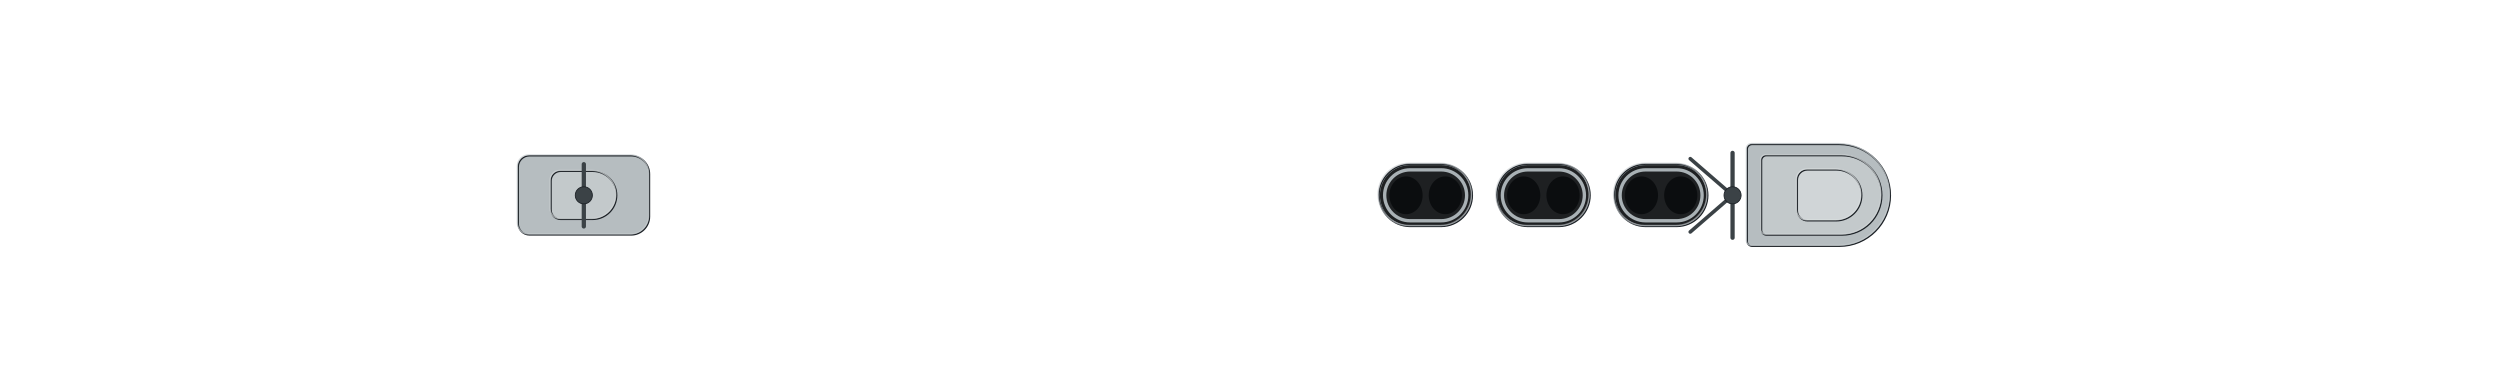
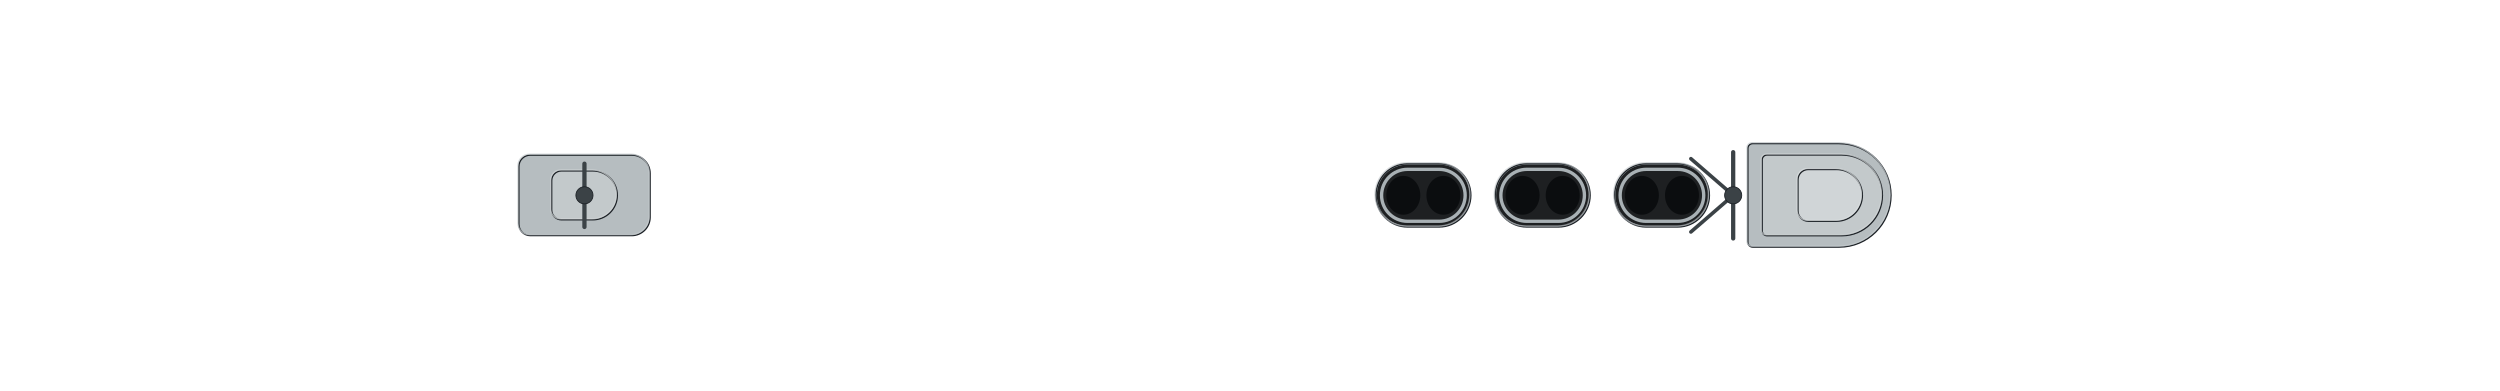
<svg xmlns="http://www.w3.org/2000/svg" width="2048" height="320" viewBox="-102.4 -16 204.8 32" shape-rendering="geometricPrecision">
  <defs>
    <clipPath id="hullclip">
-       <path d="M-97.25,-5.721 L-97.243,-5.839 L-97.222,-5.956 L-97.186,-6.074 L-97.136,-6.192 L-97.073,-6.31 L-96.995,-6.427 L-96.902,-6.544 L-96.796,-6.661 L-96.676,-6.778 L-96.541,-6.894 L-96.392,-7.01 L-96.229,-7.125 L-96.053,-7.24 L-95.862,-7.354 L-95.657,-7.468 L-95.438,-7.581 L-95.206,-7.694 L-94.959,-7.805 L-94.698,-7.916 L-94.424,-8.027 L-94.136,-8.136 L-93.834,-8.245 L-93.519,-8.353 L-93.189,-8.46 L-92.847,-8.565 L-92.49,-8.67 L-92.12,-8.774 L-91.737,-8.877 L-91.34,-8.978 L-90.93,-9.079 L-90.507,-9.178 L-90.07,-9.275 L-89.621,-9.372 L-89.158,-9.467 L-88.682,-9.561 L-88.194,-9.653 L-87.692,-9.744 L-87.178,-9.833 L-86.65,-9.921 L-86.111,-10.007 L-85.558,-10.091 L-84.993,-10.174 L-84.416,-10.255 L-83.827,-10.334 L-83.225,-10.411 L-82.611,-10.486 L-81.985,-10.559 L-81.347,-10.63 L-80.697,-10.7 L-80.035,-10.767 L-79.362,-10.831 L-78.677,-10.894 L-77.98,-10.954 L-77.273,-11.012 L-76.554,-11.068 L-75.823,-11.121 L-75.082,-11.172 L-74.33,-11.22 L-73.567,-11.265 L-72.793,-11.307 L-72.008,-11.347 L-71.213,-11.384 L-70.408,-11.418 L-69.592,-11.449 L-68.766,-11.477 L-67.93,-11.502 L-67.084,-11.524 L-66.229,-11.542 L-65.364,-11.557 L-64.489,-11.568 L-63.604,-11.576 L-62.711,-11.579 L-61.808,-11.58 L-60.897,-11.58 L-59.976,-11.58 L-59.047,-11.58 L-58.109,-11.58 L-57.162,-11.58 L-56.207,-11.58 L-55.244,-11.58 L-54.273,-11.58 L-53.294,-11.58 L-52.307,-11.58 L-51.313,-11.58 L-50.311,-11.58 L-49.302,-11.58 L-48.285,-11.58 L-47.262,-11.58 L-46.231,-11.58 L-45.194,-11.58 L-44.151,-11.58 L-43.1,-11.58 L-42.044,-11.58 L-40.981,-11.58 L-39.913,-11.58 L-38.838,-11.58 L-37.758,-11.58 L-36.672,-11.58 L-35.581,-11.58 L-34.485,-11.58 L-33.384,-11.58 L-32.278,-11.58 L-31.167,-11.58 L-30.052,-11.58 L-28.932,-11.58 L-27.808,-11.58 L-26.68,-11.58 L-25.548,-11.58 L-24.413,-11.58 L-23.273,-11.58 L-22.131,-11.58 L-20.985,-11.58 L-19.836,-11.58 L-18.684,-11.58 L-17.53,-11.58 L-16.373,-11.58 L-15.213,-11.58 L-14.052,-11.58 L-12.888,-11.58 L-11.722,-11.58 L-10.555,-11.58 L-9.386,-11.58 L-8.216,-11.58 L-7.044,-11.58 L-5.872,-11.58 L-4.698,-11.58 L-3.524,-11.58 L-2.35,-11.58 L-1.175,-11.58 L-0,-11.58 L1.175,-11.58 L2.35,-11.58 L3.524,-11.58 L4.698,-11.58 L5.872,-11.58 L7.044,-11.58 L8.216,-11.58 L9.386,-11.58 L10.555,-11.58 L11.722,-11.58 L12.888,-11.58 L14.052,-11.58 L15.213,-11.58 L16.373,-11.58 L17.53,-11.58 L18.684,-11.58 L19.836,-11.58 L20.985,-11.58 L22.131,-11.58 L23.273,-11.58 L24.413,-11.58 L25.548,-11.58 L26.68,-11.58 L27.808,-11.58 L28.932,-11.58 L30.052,-11.58 L31.167,-11.58 L32.278,-11.58 L33.384,-11.58 L34.485,-11.58 L35.581,-11.58 L36.672,-11.58 L37.758,-11.575 L38.838,-11.561 L39.913,-11.539 L40.981,-11.51 L42.044,-11.474 L43.1,-11.43 L44.151,-11.379 L45.194,-11.322 L46.231,-11.258 L47.262,-11.188 L48.285,-11.111 L49.302,-11.029 L50.311,-10.94 L51.313,-10.846 L52.307,-10.746 L53.294,-10.641 L54.273,-10.531 L55.244,-10.416 L56.207,-10.296 L57.162,-10.172 L58.109,-10.043 L59.047,-9.91 L59.976,-9.773 L60.897,-9.631 L61.808,-9.487 L62.711,-9.338 L63.604,-9.186 L64.489,-9.031 L65.364,-8.873 L66.229,-8.712 L67.084,-8.549 L67.93,-8.383 L68.766,-8.215 L69.592,-8.044 L70.408,-7.872 L71.213,-7.698 L72.008,-7.522 L72.793,-7.345 L73.567,-7.167 L74.33,-6.988 L75.082,-6.808 L75.823,-6.627 L76.554,-6.446 L77.273,-6.264 L77.98,-6.083 L78.677,-5.901 L79.362,-5.719 L80.035,-5.538 L80.697,-5.358 L81.347,-5.178 L81.985,-4.999 L82.611,-4.82 L83.225,-4.644 L83.827,-4.468 L84.416,-4.294 L84.993,-4.122 L85.558,-3.951 L86.111,-3.782 L86.65,-3.616 L87.178,-3.452 L87.692,-3.29 L88.194,-3.13 L88.682,-2.974 L89.158,-2.82 L89.621,-2.669 L90.07,-2.521 L90.507,-2.376 L90.93,-2.235 L91.34,-2.097 L91.737,-1.963 L92.12,-1.832 L92.49,-1.705 L92.847,-1.582 L93.189,-1.463 L93.519,-1.348 L93.834,-1.237 L94.136,-1.13 L94.424,-1.028 L94.698,-0.93 L94.959,-0.837 L95.206,-0.749 L95.438,-0.665 L95.657,-0.585 L95.862,-0.511 L96.053,-0.441 L96.229,-0.377 L96.392,-0.317 L96.541,-0.262 L96.676,-0.213 L96.796,-0.168 L96.902,-0.129 L96.995,-0.095 L97.073,-0.066 L97.136,-0.042 L97.186,-0.024 L97.222,-0.011 L97.222,0.011 L97.186,0.024 L97.136,0.042 L97.073,0.066 L96.995,0.095 L96.902,0.129 L96.796,0.168 L96.676,0.213 L96.541,0.262 L96.392,0.317 L96.229,0.377 L96.053,0.441 L95.862,0.511 L95.657,0.585 L95.438,0.665 L95.206,0.749 L94.959,0.837 L94.698,0.93 L94.424,1.028 L94.136,1.13 L93.834,1.237 L93.519,1.348 L93.189,1.463 L92.847,1.582 L92.49,1.705 L92.12,1.832 L91.737,1.963 L91.34,2.097 L90.93,2.235 L90.507,2.376 L90.07,2.521 L89.621,2.669 L89.158,2.82 L88.682,2.974 L88.194,3.13 L87.692,3.29 L87.178,3.452 L86.65,3.616 L86.111,3.782 L85.558,3.951 L84.993,4.122 L84.416,4.294 L83.827,4.468 L83.225,4.644 L82.611,4.82 L81.985,4.999 L81.347,5.178 L80.697,5.358 L80.035,5.538 L79.362,5.719 L78.677,5.901 L77.98,6.083 L77.273,6.264 L76.554,6.446 L75.823,6.627 L75.082,6.808 L74.33,6.988 L73.567,7.167 L72.793,7.345 L72.008,7.522 L71.213,7.698 L70.408,7.872 L69.592,8.044 L68.766,8.215 L67.93,8.383 L67.084,8.549 L66.229,8.712 L65.364,8.873 L64.489,9.031 L63.604,9.186 L62.711,9.338 L61.808,9.487 L60.897,9.631 L59.976,9.773 L59.047,9.91 L58.109,10.043 L57.162,10.172 L56.207,10.296 L55.244,10.416 L54.273,10.531 L53.294,10.641 L52.307,10.746 L51.313,10.846 L50.311,10.94 L49.302,11.029 L48.285,11.111 L47.262,11.188 L46.231,11.258 L45.194,11.322 L44.151,11.379 L43.1,11.43 L42.044,11.474 L40.981,11.51 L39.913,11.539 L38.838,11.561 L37.758,11.575 L36.672,11.58 L35.581,11.58 L34.485,11.58 L33.384,11.58 L32.278,11.58 L31.167,11.58 L30.052,11.58 L28.932,11.58 L27.808,11.58 L26.68,11.58 L25.548,11.58 L24.413,11.58 L23.273,11.58 L22.131,11.58 L20.985,11.58 L19.836,11.58 L18.684,11.58 L17.53,11.58 L16.373,11.58 L15.213,11.58 L14.052,11.58 L12.888,11.58 L11.722,11.58 L10.555,11.58 L9.386,11.58 L8.216,11.58 L7.044,11.58 L5.872,11.58 L4.698,11.58 L3.524,11.58 L2.35,11.58 L1.175,11.58 L-0,11.58 L-1.175,11.58 L-2.35,11.58 L-3.524,11.58 L-4.698,11.58 L-5.872,11.58 L-7.044,11.58 L-8.216,11.58 L-9.386,11.58 L-10.555,11.58 L-11.722,11.58 L-12.888,11.58 L-14.052,11.58 L-15.213,11.58 L-16.373,11.58 L-17.53,11.58 L-18.684,11.58 L-19.836,11.58 L-20.985,11.58 L-22.131,11.58 L-23.273,11.58 L-24.413,11.58 L-25.548,11.58 L-26.68,11.58 L-27.808,11.58 L-28.932,11.58 L-30.052,11.58 L-31.167,11.58 L-32.278,11.58 L-33.384,11.58 L-34.485,11.58 L-35.581,11.58 L-36.672,11.58 L-37.758,11.58 L-38.838,11.58 L-39.913,11.58 L-40.981,11.58 L-42.044,11.58 L-43.1,11.58 L-44.151,11.58 L-45.194,11.58 L-46.231,11.58 L-47.262,11.58 L-48.285,11.58 L-49.302,11.58 L-50.311,11.58 L-51.313,11.58 L-52.307,11.58 L-53.294,11.58 L-54.273,11.58 L-55.244,11.58 L-56.207,11.58 L-57.162,11.58 L-58.109,11.58 L-59.047,11.58 L-59.976,11.58 L-60.897,11.58 L-61.808,11.58 L-62.711,11.579 L-63.604,11.576 L-64.489,11.568 L-65.364,11.557 L-66.229,11.542 L-67.084,11.524 L-67.93,11.502 L-68.766,11.477 L-69.592,11.449 L-70.408,11.418 L-71.213,11.384 L-72.008,11.347 L-72.793,11.307 L-73.567,11.265 L-74.33,11.22 L-75.082,11.172 L-75.823,11.121 L-76.554,11.068 L-77.273,11.012 L-77.98,10.954 L-78.677,10.894 L-79.362,10.831 L-80.035,10.767 L-80.697,10.7 L-81.347,10.63 L-81.985,10.559 L-82.611,10.486 L-83.225,10.411 L-83.827,10.334 L-84.416,10.255 L-84.993,10.174 L-85.558,10.091 L-86.111,10.007 L-86.65,9.921 L-87.178,9.833 L-87.692,9.744 L-88.194,9.653 L-88.682,9.561 L-89.158,9.467 L-89.621,9.372 L-90.07,9.275 L-90.507,9.178 L-90.93,9.079 L-91.34,8.978 L-91.737,8.877 L-92.12,8.774 L-92.49,8.67 L-92.847,8.565 L-93.189,8.46 L-93.519,8.353 L-93.834,8.245 L-94.136,8.136 L-94.424,8.027 L-94.698,7.916 L-94.959,7.805 L-95.206,7.694 L-95.438,7.581 L-95.657,7.468 L-95.862,7.354 L-96.053,7.24 L-96.229,7.125 L-96.392,7.01 L-96.541,6.894 L-96.676,6.778 L-96.796,6.661 L-96.902,6.544 L-96.995,6.427 L-97.073,6.31 L-97.136,6.192 L-97.186,6.074 L-97.222,5.956 L-97.243,5.839 L-97.25,5.721 Z" />
+       <path d="M-97.25,-5.817 L-97.243,-5.937 L-97.222,-6.057 L-97.186,-6.177 L-97.136,-6.296 L-97.073,-6.416 L-96.995,-6.535 L-96.902,-6.654 L-96.796,-6.773 L-96.676,-6.892 L-96.541,-7.01 L-96.392,-7.128 L-96.229,-7.245 L-96.053,-7.362 L-95.862,-7.478 L-95.657,-7.594 L-95.438,-7.709 L-95.206,-7.823 L-94.959,-7.937 L-94.698,-8.05 L-94.424,-8.162 L-94.136,-8.273 L-93.834,-8.384 L-93.519,-8.493 L-93.189,-8.602 L-92.847,-8.71 L-92.49,-8.816 L-92.12,-8.922 L-91.737,-9.026 L-91.34,-9.129 L-90.93,-9.231 L-90.507,-9.332 L-90.07,-9.432 L-89.621,-9.53 L-89.158,-9.627 L-88.682,-9.722 L-88.194,-9.816 L-87.692,-9.908 L-87.178,-9.999 L-86.65,-10.088 L-86.111,-10.175 L-85.558,-10.261 L-84.993,-10.345 L-84.416,-10.427 L-83.827,-10.508 L-83.225,-10.586 L-82.611,-10.663 L-81.985,-10.737 L-81.347,-10.809 L-80.697,-10.88 L-80.035,-10.948 L-79.362,-11.014 L-78.677,-11.078 L-77.98,-11.139 L-77.273,-11.198 L-76.554,-11.254 L-75.823,-11.308 L-75.082,-11.36 L-74.33,-11.408 L-73.567,-11.455 L-72.793,-11.498 L-72.008,-11.538 L-71.213,-11.576 L-70.408,-11.611 L-69.592,-11.642 L-68.766,-11.671 L-67.93,-11.696 L-67.084,-11.718 L-66.229,-11.736 L-65.364,-11.751 L-64.489,-11.763 L-63.604,-11.77 L-62.711,-11.774 L-61.808,-11.775 L-60.897,-11.775 L-59.976,-11.775 L-59.047,-11.775 L-58.109,-11.775 L-57.162,-11.775 L-56.207,-11.775 L-55.244,-11.775 L-54.273,-11.775 L-53.294,-11.775 L-52.307,-11.775 L-51.313,-11.775 L-50.311,-11.775 L-49.302,-11.775 L-48.285,-11.775 L-47.262,-11.775 L-46.231,-11.775 L-45.194,-11.775 L-44.151,-11.775 L-43.1,-11.775 L-42.044,-11.775 L-40.981,-11.775 L-39.913,-11.775 L-38.838,-11.775 L-37.758,-11.775 L-36.672,-11.775 L-35.581,-11.775 L-34.485,-11.775 L-33.384,-11.775 L-32.278,-11.775 L-31.167,-11.775 L-30.052,-11.775 L-28.932,-11.775 L-27.808,-11.775 L-26.68,-11.775 L-25.548,-11.775 L-24.413,-11.775 L-23.273,-11.775 L-22.131,-11.775 L-20.985,-11.775 L-19.836,-11.775 L-18.684,-11.775 L-17.53,-11.775 L-16.373,-11.775 L-15.213,-11.775 L-14.052,-11.775 L-12.888,-11.775 L-11.722,-11.775 L-10.555,-11.775 L-9.386,-11.775 L-8.216,-11.775 L-7.044,-11.775 L-5.872,-11.775 L-4.698,-11.775 L-3.524,-11.775 L-2.35,-11.775 L-1.175,-11.775 L-0,-11.775 L1.175,-11.775 L2.35,-11.775 L3.524,-11.775 L4.698,-11.775 L5.872,-11.775 L7.044,-11.775 L8.216,-11.775 L9.386,-11.775 L10.555,-11.775 L11.722,-11.775 L12.888,-11.775 L14.052,-11.775 L15.213,-11.775 L16.373,-11.775 L17.53,-11.775 L18.684,-11.775 L19.836,-11.775 L20.985,-11.775 L22.131,-11.775 L23.273,-11.775 L24.413,-11.775 L25.548,-11.775 L26.68,-11.775 L27.808,-11.775 L28.932,-11.775 L30.052,-11.775 L31.167,-11.775 L32.278,-11.775 L33.384,-11.775 L34.485,-11.775 L35.581,-11.775 L36.672,-11.775 L37.758,-11.769 L38.838,-11.756 L39.913,-11.734 L40.981,-11.704 L42.044,-11.667 L43.1,-11.622 L44.151,-11.571 L45.194,-11.513 L46.231,-11.448 L47.262,-11.376 L48.285,-11.298 L49.302,-11.214 L50.311,-11.124 L51.313,-11.029 L52.307,-10.927 L53.294,-10.821 L54.273,-10.709 L55.244,-10.592 L56.207,-10.47 L57.162,-10.343 L58.109,-10.212 L59.047,-10.077 L59.976,-9.937 L60.897,-9.794 L61.808,-9.646 L62.711,-9.495 L63.604,-9.341 L64.489,-9.183 L65.364,-9.023 L66.229,-8.859 L67.084,-8.693 L67.93,-8.524 L68.766,-8.353 L69.592,-8.18 L70.408,-8.005 L71.213,-7.828 L72.008,-7.649 L72.793,-7.469 L73.567,-7.288 L74.33,-7.106 L75.082,-6.922 L75.823,-6.739 L76.554,-6.554 L77.273,-6.37 L77.98,-6.185 L78.677,-6 L79.362,-5.816 L80.035,-5.631 L80.697,-5.448 L81.347,-5.265 L81.985,-5.083 L82.611,-4.902 L83.225,-4.722 L83.827,-4.543 L84.416,-4.366 L84.993,-4.191 L85.558,-4.018 L86.111,-3.846 L86.65,-3.677 L87.178,-3.51 L87.692,-3.345 L88.194,-3.183 L88.682,-3.024 L89.158,-2.867 L89.621,-2.714 L90.07,-2.564 L90.507,-2.416 L90.93,-2.273 L91.34,-2.132 L91.737,-1.996 L92.12,-1.863 L92.49,-1.734 L92.847,-1.609 L93.189,-1.488 L93.519,-1.371 L93.834,-1.258 L94.136,-1.15 L94.424,-1.046 L94.698,-0.946 L94.959,-0.851 L95.206,-0.761 L95.438,-0.676 L95.657,-0.595 L95.862,-0.52 L96.053,-0.449 L96.229,-0.383 L96.392,-0.322 L96.541,-0.267 L96.676,-0.216 L96.796,-0.171 L96.902,-0.131 L96.995,-0.096 L97.073,-0.067 L97.136,-0.043 L97.186,-0.024 L97.222,-0.011 L97.222,0.011 L97.186,0.024 L97.136,0.043 L97.073,0.067 L96.995,0.096 L96.902,0.131 L96.796,0.171 L96.676,0.216 L96.541,0.267 L96.392,0.322 L96.229,0.383 L96.053,0.449 L95.862,0.52 L95.657,0.595 L95.438,0.676 L95.206,0.761 L94.959,0.851 L94.698,0.946 L94.424,1.046 L94.136,1.15 L93.834,1.258 L93.519,1.371 L93.189,1.488 L92.847,1.609 L92.49,1.734 L92.12,1.863 L91.737,1.996 L91.34,2.132 L90.93,2.273 L90.507,2.416 L90.07,2.564 L89.621,2.714 L89.158,2.867 L88.682,3.024 L88.194,3.183 L87.692,3.345 L87.178,3.51 L86.65,3.677 L86.111,3.846 L85.558,4.018 L84.993,4.191 L84.416,4.366 L83.827,4.543 L83.225,4.722 L82.611,4.902 L81.985,5.083 L81.347,5.265 L80.697,5.448 L80.035,5.631 L79.362,5.816 L78.677,6 L77.98,6.185 L77.273,6.37 L76.554,6.554 L75.823,6.739 L75.082,6.922 L74.33,7.106 L73.567,7.288 L72.793,7.469 L72.008,7.649 L71.213,7.828 L70.408,8.005 L69.592,8.18 L68.766,8.353 L67.93,8.524 L67.084,8.693 L66.229,8.859 L65.364,9.023 L64.489,9.183 L63.604,9.341 L62.711,9.495 L61.808,9.646 L60.897,9.794 L59.976,9.937 L59.047,10.077 L58.109,10.212 L57.162,10.343 L56.207,10.47 L55.244,10.592 L54.273,10.709 L53.294,10.821 L52.307,10.927 L51.313,11.029 L50.311,11.124 L49.302,11.214 L48.285,11.298 L47.262,11.376 L46.231,11.448 L45.194,11.513 L44.151,11.571 L43.1,11.622 L42.044,11.667 L40.981,11.704 L39.913,11.734 L38.838,11.756 L37.758,11.769 L36.672,11.775 L35.581,11.775 L34.485,11.775 L33.384,11.775 L32.278,11.775 L31.167,11.775 L30.052,11.775 L28.932,11.775 L27.808,11.775 L26.68,11.775 L25.548,11.775 L24.413,11.775 L23.273,11.775 L22.131,11.775 L20.985,11.775 L19.836,11.775 L18.684,11.775 L17.53,11.775 L16.373,11.775 L15.213,11.775 L14.052,11.775 L12.888,11.775 L11.722,11.775 L10.555,11.775 L9.386,11.775 L8.216,11.775 L7.044,11.775 L5.872,11.775 L4.698,11.775 L3.524,11.775 L2.35,11.775 L1.175,11.775 L-0,11.775 L-1.175,11.775 L-2.35,11.775 L-3.524,11.775 L-4.698,11.775 L-5.872,11.775 L-7.044,11.775 L-8.216,11.775 L-9.386,11.775 L-10.555,11.775 L-11.722,11.775 L-12.888,11.775 L-14.052,11.775 L-15.213,11.775 L-16.373,11.775 L-17.53,11.775 L-18.684,11.775 L-19.836,11.775 L-20.985,11.775 L-22.131,11.775 L-23.273,11.775 L-24.413,11.775 L-25.548,11.775 L-26.68,11.775 L-27.808,11.775 L-28.932,11.775 L-30.052,11.775 L-31.167,11.775 L-32.278,11.775 L-33.384,11.775 L-34.485,11.775 L-35.581,11.775 L-36.672,11.775 L-37.758,11.775 L-38.838,11.775 L-39.913,11.775 L-40.981,11.775 L-42.044,11.775 L-43.1,11.775 L-44.151,11.775 L-45.194,11.775 L-46.231,11.775 L-47.262,11.775 L-48.285,11.775 L-49.302,11.775 L-50.311,11.775 L-51.313,11.775 L-52.307,11.775 L-53.294,11.775 L-54.273,11.775 L-55.244,11.775 L-56.207,11.775 L-57.162,11.775 L-58.109,11.775 L-59.047,11.775 L-59.976,11.775 L-60.897,11.775 L-61.808,11.775 L-62.711,11.774 L-63.604,11.77 L-64.489,11.763 L-65.364,11.751 L-66.229,11.736 L-67.084,11.718 L-67.93,11.696 L-68.766,11.671 L-69.592,11.642 L-70.408,11.611 L-71.213,11.576 L-72.008,11.538 L-72.793,11.498 L-73.567,11.455 L-74.33,11.408 L-75.082,11.36 L-75.823,11.308 L-76.554,11.254 L-77.273,11.198 L-77.98,11.139 L-78.677,11.078 L-79.362,11.014 L-80.035,10.948 L-80.697,10.88 L-81.347,10.809 L-81.985,10.737 L-82.611,10.663 L-83.225,10.586 L-83.827,10.508 L-84.416,10.427 L-84.993,10.345 L-85.558,10.261 L-86.111,10.175 L-86.65,10.088 L-87.178,9.999 L-87.692,9.908 L-88.194,9.816 L-88.682,9.722 L-89.158,9.627 L-89.621,9.53 L-90.07,9.432 L-90.507,9.332 L-90.93,9.231 L-91.34,9.129 L-91.737,9.026 L-92.12,8.922 L-92.49,8.816 L-92.847,8.71 L-93.189,8.602 L-93.519,8.493 L-93.834,8.384 L-94.136,8.273 L-94.424,8.162 L-94.698,8.05 L-94.959,7.937 L-95.206,7.823 L-95.438,7.709 L-95.657,7.594 L-95.862,7.478 L-96.053,7.362 L-96.229,7.245 L-96.392,7.128 L-96.541,7.01 L-96.676,6.892 L-96.796,6.773 L-96.902,6.654 L-96.995,6.535 L-97.073,6.416 L-97.136,6.296 L-97.186,6.177 L-97.222,6.057 L-97.243,5.937 L-97.25,5.817 Z" />
    </clipPath>
    <clipPath id="deckclip">
-       <path d="M-97.25,-5.171 L-97.243,-5.289 L-97.222,-5.406 L-97.186,-5.524 L-97.136,-5.642 L-97.073,-5.76 L-96.995,-5.877 L-96.902,-5.994 L-96.796,-6.111 L-96.676,-6.228 L-96.541,-6.344 L-96.392,-6.46 L-96.229,-6.575 L-96.053,-6.69 L-95.862,-6.804 L-95.657,-6.918 L-95.438,-7.031 L-95.206,-7.144 L-94.959,-7.255 L-94.698,-7.366 L-94.424,-7.477 L-94.136,-7.586 L-93.834,-7.695 L-93.519,-7.803 L-93.189,-7.91 L-92.847,-8.015 L-92.49,-8.12 L-92.12,-8.224 L-91.737,-8.327 L-91.34,-8.428 L-90.93,-8.529 L-90.507,-8.628 L-90.07,-8.725 L-89.621,-8.822 L-89.158,-8.917 L-88.682,-9.011 L-88.194,-9.103 L-87.692,-9.194 L-87.178,-9.283 L-86.65,-9.371 L-86.111,-9.457 L-85.558,-9.541 L-84.993,-9.624 L-84.416,-9.705 L-83.827,-9.784 L-83.225,-9.861 L-82.611,-9.936 L-81.985,-10.009 L-81.347,-10.08 L-80.697,-10.15 L-80.035,-10.217 L-79.362,-10.281 L-78.677,-10.344 L-77.98,-10.404 L-77.273,-10.462 L-76.554,-10.518 L-75.823,-10.571 L-75.082,-10.622 L-74.33,-10.67 L-73.567,-10.715 L-72.793,-10.757 L-72.008,-10.797 L-71.213,-10.834 L-70.408,-10.868 L-69.592,-10.899 L-68.766,-10.927 L-67.93,-10.952 L-67.084,-10.974 L-66.229,-10.992 L-65.364,-11.007 L-64.489,-11.018 L-63.604,-11.026 L-62.711,-11.029 L-61.808,-11.03 L-60.897,-11.03 L-59.976,-11.03 L-59.047,-11.03 L-58.109,-11.03 L-57.162,-11.03 L-56.207,-11.03 L-55.244,-11.03 L-54.273,-11.03 L-53.294,-11.03 L-52.307,-11.03 L-51.313,-11.03 L-50.311,-11.03 L-49.302,-11.03 L-48.285,-11.03 L-47.262,-11.03 L-46.231,-11.03 L-45.194,-11.03 L-44.151,-11.03 L-43.1,-11.03 L-42.044,-11.03 L-40.981,-11.03 L-39.913,-11.03 L-38.838,-11.03 L-37.758,-11.03 L-36.672,-11.03 L-35.581,-11.03 L-34.485,-11.03 L-33.384,-11.03 L-32.278,-11.03 L-31.167,-11.03 L-30.052,-11.03 L-28.932,-11.03 L-27.808,-11.03 L-26.68,-11.03 L-25.548,-11.03 L-24.413,-11.03 L-23.273,-11.03 L-22.131,-11.03 L-20.985,-11.03 L-19.836,-11.03 L-18.684,-11.03 L-17.53,-11.03 L-16.373,-11.03 L-15.213,-11.03 L-14.052,-11.03 L-12.888,-11.03 L-11.722,-11.03 L-10.555,-11.03 L-9.386,-11.03 L-8.216,-11.03 L-7.044,-11.03 L-5.872,-11.03 L-4.698,-11.03 L-3.524,-11.03 L-2.35,-11.03 L-1.175,-11.03 L-0,-11.03 L1.175,-11.03 L2.35,-11.03 L3.524,-11.03 L4.698,-11.03 L5.872,-11.03 L7.044,-11.03 L8.216,-11.03 L9.386,-11.03 L10.555,-11.03 L11.722,-11.03 L12.888,-11.03 L14.052,-11.03 L15.213,-11.03 L16.373,-11.03 L17.53,-11.03 L18.684,-11.03 L19.836,-11.03 L20.985,-11.03 L22.131,-11.03 L23.273,-11.03 L24.413,-11.03 L25.548,-11.03 L26.68,-11.03 L27.808,-11.03 L28.932,-11.03 L30.052,-11.03 L31.167,-11.03 L32.278,-11.03 L33.384,-11.03 L34.485,-11.03 L35.581,-11.03 L36.672,-11.03 L37.758,-11.025 L38.838,-11.011 L39.913,-10.989 L40.981,-10.96 L42.044,-10.924 L43.1,-10.88 L44.151,-10.829 L45.194,-10.772 L46.231,-10.708 L47.262,-10.638 L48.285,-10.561 L49.302,-10.479 L50.311,-10.39 L51.313,-10.296 L52.307,-10.196 L53.294,-10.091 L54.273,-9.981 L55.244,-9.866 L56.207,-9.746 L57.162,-9.622 L58.109,-9.493 L59.047,-9.36 L59.976,-9.223 L60.897,-9.081 L61.808,-8.937 L62.711,-8.788 L63.604,-8.636 L64.489,-8.481 L65.364,-8.323 L66.229,-8.162 L67.084,-7.999 L67.93,-7.833 L68.766,-7.665 L69.592,-7.494 L70.408,-7.322 L71.213,-7.148 L72.008,-6.972 L72.793,-6.795 L73.567,-6.617 L74.33,-6.438 L75.082,-6.258 L75.823,-6.077 L76.554,-5.896 L77.273,-5.714 L77.98,-5.533 L78.677,-5.351 L79.362,-5.169 L80.035,-4.988 L80.697,-4.808 L81.347,-4.628 L81.985,-4.449 L82.611,-4.27 L83.225,-4.094 L83.827,-3.918 L84.416,-3.744 L84.993,-3.572 L85.558,-3.401 L86.111,-3.232 L86.65,-3.066 L87.178,-2.902 L87.692,-2.74 L88.194,-2.58 L88.682,-2.424 L89.158,-2.27 L89.621,-2.119 L90.07,-1.971 L90.507,-1.826 L90.93,-1.685 L91.34,-1.547 L91.737,-1.413 L92.12,-1.282 L92.49,-1.155 L92.847,-1.032 L93.189,-0.913 L93.519,-0.798 L93.834,-0.687 L94.136,-0.58 L94.424,-0.478 L94.698,-0.38 L94.959,-0.287 L95.206,-0.199 L95.438,-0.115 L95.657,-0.035 L95.657,0.035 L95.438,0.115 L95.206,0.199 L94.959,0.287 L94.698,0.38 L94.424,0.478 L94.136,0.58 L93.834,0.687 L93.519,0.798 L93.189,0.913 L92.847,1.032 L92.49,1.155 L92.12,1.282 L91.737,1.413 L91.34,1.547 L90.93,1.685 L90.507,1.826 L90.07,1.971 L89.621,2.119 L89.158,2.27 L88.682,2.424 L88.194,2.58 L87.692,2.74 L87.178,2.902 L86.65,3.066 L86.111,3.232 L85.558,3.401 L84.993,3.572 L84.416,3.744 L83.827,3.918 L83.225,4.094 L82.611,4.27 L81.985,4.449 L81.347,4.628 L80.697,4.808 L80.035,4.988 L79.362,5.169 L78.677,5.351 L77.98,5.533 L77.273,5.714 L76.554,5.896 L75.823,6.077 L75.082,6.258 L74.33,6.438 L73.567,6.617 L72.793,6.795 L72.008,6.972 L71.213,7.148 L70.408,7.322 L69.592,7.494 L68.766,7.665 L67.93,7.833 L67.084,7.999 L66.229,8.162 L65.364,8.323 L64.489,8.481 L63.604,8.636 L62.711,8.788 L61.808,8.937 L60.897,9.081 L59.976,9.223 L59.047,9.36 L58.109,9.493 L57.162,9.622 L56.207,9.746 L55.244,9.866 L54.273,9.981 L53.294,10.091 L52.307,10.196 L51.313,10.296 L50.311,10.39 L49.302,10.479 L48.285,10.561 L47.262,10.638 L46.231,10.708 L45.194,10.772 L44.151,10.829 L43.1,10.88 L42.044,10.924 L40.981,10.96 L39.913,10.989 L38.838,11.011 L37.758,11.025 L36.672,11.03 L35.581,11.03 L34.485,11.03 L33.384,11.03 L32.278,11.03 L31.167,11.03 L30.052,11.03 L28.932,11.03 L27.808,11.03 L26.68,11.03 L25.548,11.03 L24.413,11.03 L23.273,11.03 L22.131,11.03 L20.985,11.03 L19.836,11.03 L18.684,11.03 L17.53,11.03 L16.373,11.03 L15.213,11.03 L14.052,11.03 L12.888,11.03 L11.722,11.03 L10.555,11.03 L9.386,11.03 L8.216,11.03 L7.044,11.03 L5.872,11.03 L4.698,11.03 L3.524,11.03 L2.35,11.03 L1.175,11.03 L-0,11.03 L-1.175,11.03 L-2.35,11.03 L-3.524,11.03 L-4.698,11.03 L-5.872,11.03 L-7.044,11.03 L-8.216,11.03 L-9.386,11.03 L-10.555,11.03 L-11.722,11.03 L-12.888,11.03 L-14.052,11.03 L-15.213,11.03 L-16.373,11.03 L-17.53,11.03 L-18.684,11.03 L-19.836,11.03 L-20.985,11.03 L-22.131,11.03 L-23.273,11.03 L-24.413,11.03 L-25.548,11.03 L-26.68,11.03 L-27.808,11.03 L-28.932,11.03 L-30.052,11.03 L-31.167,11.03 L-32.278,11.03 L-33.384,11.03 L-34.485,11.03 L-35.581,11.03 L-36.672,11.03 L-37.758,11.03 L-38.838,11.03 L-39.913,11.03 L-40.981,11.03 L-42.044,11.03 L-43.1,11.03 L-44.151,11.03 L-45.194,11.03 L-46.231,11.03 L-47.262,11.03 L-48.285,11.03 L-49.302,11.03 L-50.311,11.03 L-51.313,11.03 L-52.307,11.03 L-53.294,11.03 L-54.273,11.03 L-55.244,11.03 L-56.207,11.03 L-57.162,11.03 L-58.109,11.03 L-59.047,11.03 L-59.976,11.03 L-60.897,11.03 L-61.808,11.03 L-62.711,11.029 L-63.604,11.026 L-64.489,11.018 L-65.364,11.007 L-66.229,10.992 L-67.084,10.974 L-67.93,10.952 L-68.766,10.927 L-69.592,10.899 L-70.408,10.868 L-71.213,10.834 L-72.008,10.797 L-72.793,10.757 L-73.567,10.715 L-74.33,10.67 L-75.082,10.622 L-75.823,10.571 L-76.554,10.518 L-77.273,10.462 L-77.98,10.404 L-78.677,10.344 L-79.362,10.281 L-80.035,10.217 L-80.697,10.15 L-81.347,10.08 L-81.985,10.009 L-82.611,9.936 L-83.225,9.861 L-83.827,9.784 L-84.416,9.705 L-84.993,9.624 L-85.558,9.541 L-86.111,9.457 L-86.65,9.371 L-87.178,9.283 L-87.692,9.194 L-88.194,9.103 L-88.682,9.011 L-89.158,8.917 L-89.621,8.822 L-90.07,8.725 L-90.507,8.628 L-90.93,8.529 L-91.34,8.428 L-91.737,8.327 L-92.12,8.224 L-92.49,8.12 L-92.847,8.015 L-93.189,7.91 L-93.519,7.803 L-93.834,7.695 L-94.136,7.586 L-94.424,7.477 L-94.698,7.366 L-94.959,7.255 L-95.206,7.144 L-95.438,7.031 L-95.657,6.918 L-95.862,6.804 L-96.053,6.69 L-96.229,6.575 L-96.392,6.46 L-96.541,6.344 L-96.676,6.228 L-96.796,6.111 L-96.902,5.994 L-96.995,5.877 L-97.073,5.76 L-97.136,5.642 L-97.186,5.524 L-97.222,5.406 L-97.243,5.289 L-97.25,5.171 Z" />
+       <path d="M-97.25,-5.267 L-97.243,-5.387 L-97.222,-5.507 L-97.186,-5.627 L-97.136,-5.746 L-97.073,-5.866 L-96.995,-5.985 L-96.902,-6.104 L-96.796,-6.223 L-96.676,-6.342 L-96.541,-6.46 L-96.392,-6.578 L-96.229,-6.695 L-96.053,-6.812 L-95.862,-6.928 L-95.657,-7.044 L-95.438,-7.159 L-95.206,-7.273 L-94.959,-7.387 L-94.698,-7.5 L-94.424,-7.612 L-94.136,-7.723 L-93.834,-7.834 L-93.519,-7.943 L-93.189,-8.052 L-92.847,-8.16 L-92.49,-8.266 L-92.12,-8.372 L-91.737,-8.476 L-91.34,-8.579 L-90.93,-8.681 L-90.507,-8.782 L-90.07,-8.882 L-89.621,-8.98 L-89.158,-9.077 L-88.682,-9.172 L-88.194,-9.266 L-87.692,-9.358 L-87.178,-9.449 L-86.65,-9.538 L-86.111,-9.625 L-85.558,-9.711 L-84.993,-9.795 L-84.416,-9.877 L-83.827,-9.958 L-83.225,-10.036 L-82.611,-10.113 L-81.985,-10.187 L-81.347,-10.259 L-80.697,-10.33 L-80.035,-10.398 L-79.362,-10.464 L-78.677,-10.528 L-77.98,-10.589 L-77.273,-10.648 L-76.554,-10.704 L-75.823,-10.758 L-75.082,-10.81 L-74.33,-10.858 L-73.567,-10.905 L-72.793,-10.948 L-72.008,-10.988 L-71.213,-11.026 L-70.408,-11.061 L-69.592,-11.092 L-68.766,-11.121 L-67.93,-11.146 L-67.084,-11.168 L-66.229,-11.186 L-65.364,-11.201 L-64.489,-11.213 L-63.604,-11.22 L-62.711,-11.224 L-61.808,-11.225 L-60.897,-11.225 L-59.976,-11.225 L-59.047,-11.225 L-58.109,-11.225 L-57.162,-11.225 L-56.207,-11.225 L-55.244,-11.225 L-54.273,-11.225 L-53.294,-11.225 L-52.307,-11.225 L-51.313,-11.225 L-50.311,-11.225 L-49.302,-11.225 L-48.285,-11.225 L-47.262,-11.225 L-46.231,-11.225 L-45.194,-11.225 L-44.151,-11.225 L-43.1,-11.225 L-42.044,-11.225 L-40.981,-11.225 L-39.913,-11.225 L-38.838,-11.225 L-37.758,-11.225 L-36.672,-11.225 L-35.581,-11.225 L-34.485,-11.225 L-33.384,-11.225 L-32.278,-11.225 L-31.167,-11.225 L-30.052,-11.225 L-28.932,-11.225 L-27.808,-11.225 L-26.68,-11.225 L-25.548,-11.225 L-24.413,-11.225 L-23.273,-11.225 L-22.131,-11.225 L-20.985,-11.225 L-19.836,-11.225 L-18.684,-11.225 L-17.53,-11.225 L-16.373,-11.225 L-15.213,-11.225 L-14.052,-11.225 L-12.888,-11.225 L-11.722,-11.225 L-10.555,-11.225 L-9.386,-11.225 L-8.216,-11.225 L-7.044,-11.225 L-5.872,-11.225 L-4.698,-11.225 L-3.524,-11.225 L-2.35,-11.225 L-1.175,-11.225 L-0,-11.225 L1.175,-11.225 L2.35,-11.225 L3.524,-11.225 L4.698,-11.225 L5.872,-11.225 L7.044,-11.225 L8.216,-11.225 L9.386,-11.225 L10.555,-11.225 L11.722,-11.225 L12.888,-11.225 L14.052,-11.225 L15.213,-11.225 L16.373,-11.225 L17.53,-11.225 L18.684,-11.225 L19.836,-11.225 L20.985,-11.225 L22.131,-11.225 L23.273,-11.225 L24.413,-11.225 L25.548,-11.225 L26.68,-11.225 L27.808,-11.225 L28.932,-11.225 L30.052,-11.225 L31.167,-11.225 L32.278,-11.225 L33.384,-11.225 L34.485,-11.225 L35.581,-11.225 L36.672,-11.225 L37.758,-11.219 L38.838,-11.206 L39.913,-11.184 L40.981,-11.154 L42.044,-11.117 L43.1,-11.072 L44.151,-11.021 L45.194,-10.963 L46.231,-10.898 L47.262,-10.826 L48.285,-10.748 L49.302,-10.664 L50.311,-10.574 L51.313,-10.479 L52.307,-10.377 L53.294,-10.271 L54.273,-10.159 L55.244,-10.042 L56.207,-9.92 L57.162,-9.793 L58.109,-9.662 L59.047,-9.527 L59.976,-9.387 L60.897,-9.244 L61.808,-9.096 L62.711,-8.945 L63.604,-8.791 L64.489,-8.633 L65.364,-8.473 L66.229,-8.309 L67.084,-8.143 L67.93,-7.974 L68.766,-7.803 L69.592,-7.63 L70.408,-7.455 L71.213,-7.278 L72.008,-7.099 L72.793,-6.919 L73.567,-6.738 L74.33,-6.556 L75.082,-6.372 L75.823,-6.189 L76.554,-6.004 L77.273,-5.82 L77.98,-5.635 L78.677,-5.45 L79.362,-5.266 L80.035,-5.081 L80.697,-4.898 L81.347,-4.715 L81.985,-4.533 L82.611,-4.352 L83.225,-4.172 L83.827,-3.993 L84.416,-3.816 L84.993,-3.641 L85.558,-3.468 L86.111,-3.296 L86.65,-3.127 L87.178,-2.96 L87.692,-2.795 L88.194,-2.633 L88.682,-2.474 L89.158,-2.317 L89.621,-2.164 L90.07,-2.014 L90.507,-1.866 L90.93,-1.723 L91.34,-1.582 L91.737,-1.446 L92.12,-1.313 L92.49,-1.184 L92.847,-1.059 L93.189,-0.938 L93.519,-0.821 L93.834,-0.708 L94.136,-0.6 L94.424,-0.496 L94.698,-0.396 L94.959,-0.301 L95.206,-0.211 L95.438,-0.126 L95.657,-0.045 L95.657,0.045 L95.438,0.126 L95.206,0.211 L94.959,0.301 L94.698,0.396 L94.424,0.496 L94.136,0.6 L93.834,0.708 L93.519,0.821 L93.189,0.938 L92.847,1.059 L92.49,1.184 L92.12,1.313 L91.737,1.446 L91.34,1.582 L90.93,1.723 L90.507,1.866 L90.07,2.014 L89.621,2.164 L89.158,2.317 L88.682,2.474 L88.194,2.633 L87.692,2.795 L87.178,2.96 L86.65,3.127 L86.111,3.296 L85.558,3.468 L84.993,3.641 L84.416,3.816 L83.827,3.993 L83.225,4.172 L82.611,4.352 L81.985,4.533 L81.347,4.715 L80.697,4.898 L80.035,5.081 L79.362,5.266 L78.677,5.45 L77.98,5.635 L77.273,5.82 L76.554,6.004 L75.823,6.189 L75.082,6.372 L74.33,6.556 L73.567,6.738 L72.793,6.919 L72.008,7.099 L71.213,7.278 L70.408,7.455 L69.592,7.63 L68.766,7.803 L67.93,7.974 L67.084,8.143 L66.229,8.309 L65.364,8.473 L64.489,8.633 L63.604,8.791 L62.711,8.945 L61.808,9.096 L60.897,9.244 L59.976,9.387 L59.047,9.527 L58.109,9.662 L57.162,9.793 L56.207,9.92 L55.244,10.042 L54.273,10.159 L53.294,10.271 L52.307,10.377 L51.313,10.479 L50.311,10.574 L49.302,10.664 L48.285,10.748 L47.262,10.826 L46.231,10.898 L45.194,10.963 L44.151,11.021 L43.1,11.072 L42.044,11.117 L40.981,11.154 L39.913,11.184 L38.838,11.206 L37.758,11.219 L36.672,11.225 L35.581,11.225 L34.485,11.225 L33.384,11.225 L32.278,11.225 L31.167,11.225 L30.052,11.225 L28.932,11.225 L27.808,11.225 L26.68,11.225 L25.548,11.225 L24.413,11.225 L23.273,11.225 L22.131,11.225 L20.985,11.225 L19.836,11.225 L18.684,11.225 L17.53,11.225 L16.373,11.225 L15.213,11.225 L14.052,11.225 L12.888,11.225 L11.722,11.225 L10.555,11.225 L9.386,11.225 L8.216,11.225 L7.044,11.225 L5.872,11.225 L4.698,11.225 L3.524,11.225 L2.35,11.225 L1.175,11.225 L-0,11.225 L-1.175,11.225 L-2.35,11.225 L-3.524,11.225 L-4.698,11.225 L-5.872,11.225 L-7.044,11.225 L-8.216,11.225 L-9.386,11.225 L-10.555,11.225 L-11.722,11.225 L-12.888,11.225 L-14.052,11.225 L-15.213,11.225 L-16.373,11.225 L-17.53,11.225 L-18.684,11.225 L-19.836,11.225 L-20.985,11.225 L-22.131,11.225 L-23.273,11.225 L-24.413,11.225 L-25.548,11.225 L-26.68,11.225 L-27.808,11.225 L-28.932,11.225 L-30.052,11.225 L-31.167,11.225 L-32.278,11.225 L-33.384,11.225 L-34.485,11.225 L-35.581,11.225 L-36.672,11.225 L-37.758,11.225 L-38.838,11.225 L-39.913,11.225 L-40.981,11.225 L-42.044,11.225 L-43.1,11.225 L-44.151,11.225 L-45.194,11.225 L-46.231,11.225 L-47.262,11.225 L-48.285,11.225 L-49.302,11.225 L-50.311,11.225 L-51.313,11.225 L-52.307,11.225 L-53.294,11.225 L-54.273,11.225 L-55.244,11.225 L-56.207,11.225 L-57.162,11.225 L-58.109,11.225 L-59.047,11.225 L-59.976,11.225 L-60.897,11.225 L-61.808,11.225 L-62.711,11.224 L-63.604,11.22 L-64.489,11.213 L-65.364,11.201 L-66.229,11.186 L-67.084,11.168 L-67.93,11.146 L-68.766,11.121 L-69.592,11.092 L-70.408,11.061 L-71.213,11.026 L-72.008,10.988 L-72.793,10.948 L-73.567,10.905 L-74.33,10.858 L-75.082,10.81 L-75.823,10.758 L-76.554,10.704 L-77.273,10.648 L-77.98,10.589 L-78.677,10.528 L-79.362,10.464 L-80.035,10.398 L-80.697,10.33 L-81.347,10.259 L-81.985,10.187 L-82.611,10.113 L-83.225,10.036 L-83.827,9.958 L-84.416,9.877 L-84.993,9.795 L-85.558,9.711 L-86.111,9.625 L-86.65,9.538 L-87.178,9.449 L-87.692,9.358 L-88.194,9.266 L-88.682,9.172 L-89.158,9.077 L-89.621,8.98 L-90.07,8.882 L-90.507,8.782 L-90.93,8.681 L-91.34,8.579 L-91.737,8.476 L-92.12,8.372 L-92.49,8.266 L-92.847,8.16 L-93.189,8.052 L-93.519,7.943 L-93.834,7.834 L-94.136,7.723 L-94.424,7.612 L-94.698,7.5 L-94.959,7.387 L-95.206,7.273 L-95.438,7.159 L-95.657,7.044 L-95.862,6.928 L-96.053,6.812 L-96.229,6.695 L-96.392,6.578 L-96.541,6.46 L-96.676,6.342 L-96.796,6.223 L-96.902,6.104 L-96.995,5.985 L-97.073,5.866 L-97.136,5.746 L-97.186,5.627 L-97.222,5.507 L-97.243,5.387 L-97.25,5.267 Z" />
    </clipPath>
  </defs>
-   <path d="M41.131,-4.169 L48.287,-4.169 A4.169,4.169 0 0 1 52.456,0 L52.456,0 A4.169,4.169 0 0 1 48.287,4.169 L41.131,4.169 A0.4,0.4 0 0 1 40.731,3.769 L40.731,-3.769 A0.4,0.4 0 0 1 41.131,-4.169 Z" fill="#b6bdc0" stroke="#1c2126" stroke-width="0.12" stroke-linejoin="round" />
-   <path d="M41.131,-4.169 L48.287,-4.169 A4.169,4.169 0 0 1 52.456,0 L52.456,0 A4.169,4.169 0 0 1 48.287,4.169 L41.131,4.169 A0.4,0.4 0 0 1 40.731,3.769 L40.731,-3.769 A0.4,0.4 0 0 1 41.131,-4.169 Z" fill="none" stroke="#c8ced0" stroke-width="0.108" transform="translate(-0.072,-0.072)" stroke-opacity="0.7" />
-   <path d="M42.304,-3.252 L48.501,-3.252 A3.252,3.252 0 0 1 51.753,0 L51.753,0 A3.252,3.252 0 0 1 48.501,3.252 L42.304,3.252 A0.4,0.4 0 0 1 41.904,2.852 L41.904,-2.852 A0.4,0.4 0 0 1 42.304,-3.252 Z" fill="#c3c9cb" stroke="#1c2126" stroke-width="0.12" stroke-linejoin="round" />
-   <path d="M42.304,-3.252 L48.501,-3.252 A3.252,3.252 0 0 1 51.753,0 L51.753,0 A3.252,3.252 0 0 1 48.501,3.252 L42.304,3.252 A0.4,0.4 0 0 1 41.904,2.852 L41.904,-2.852 A0.4,0.4 0 0 1 42.304,-3.252 Z" fill="none" stroke="#d2d6d8" stroke-width="0.108" transform="translate(-0.072,-0.072)" stroke-opacity="0.7" />
-   <path d="M45.669,-2.084 L48.027,-2.084 A2.084,2.084 0 0 1 50.111,0 L50.111,0 A2.084,2.084 0 0 1 48.027,2.084 L45.669,2.084 A0.834,0.834 0 0 1 44.835,1.251 L44.835,-1.251 A0.834,0.834 0 0 1 45.669,-2.084 Z" fill="#d0d5d7" stroke="#1c2126" stroke-width="0.12" stroke-linejoin="round" />
-   <path d="M45.669,-2.084 L48.027,-2.084 A2.084,2.084 0 0 1 50.111,0 L50.111,0 A2.084,2.084 0 0 1 48.027,2.084 L45.669,2.084 A0.834,0.834 0 0 1 44.835,1.251 L44.835,-1.251 A0.834,0.834 0 0 1 45.669,-2.084 Z" fill="none" stroke="#dce0e1" stroke-width="0.108" transform="translate(-0.072,-0.072)" stroke-opacity="0.7" />
-   <path d="M-59.023,-3.242 L-50.696,-3.242 A1.5,1.5 0 0 1 -49.196,-1.742 L-49.196,1.742 A1.5,1.5 0 0 1 -50.696,3.242 L-59.023,3.242 A0.926,0.926 0 0 1 -59.949,2.316 L-59.949,-2.316 A0.926,0.926 0 0 1 -59.023,-3.242 Z" fill="#b6bdc0" stroke="#1c2126" stroke-width="0.12" stroke-linejoin="round" />
-   <path d="M-59.023,-3.242 L-50.696,-3.242 A1.5,1.5 0 0 1 -49.196,-1.742 L-49.196,1.742 A1.5,1.5 0 0 1 -50.696,3.242 L-59.023,3.242 A0.926,0.926 0 0 1 -59.949,2.316 L-59.949,-2.316 A0.926,0.926 0 0 1 -59.023,-3.242 Z" fill="none" stroke="#c8ced0" stroke-width="0.108" transform="translate(-0.072,-0.072)" stroke-opacity="0.7" />
-   <path d="M-56.473,-1.969 L-53.853,-1.969 A1.969,1.969 0 0 1 -51.885,0 L-51.885,0 A1.969,1.969 0 0 1 -53.853,1.969 L-56.473,1.969 A0.787,0.787 0 0 1 -57.261,1.181 L-57.261,-1.181 A0.787,0.787 0 0 1 -56.473,-1.969 Z" fill="#c3c9cb" stroke="#1c2126" stroke-width="0.12" stroke-linejoin="round" />
-   <path d="M-56.473,-1.969 L-53.853,-1.969 A1.969,1.969 0 0 1 -51.885,0 L-51.885,0 A1.969,1.969 0 0 1 -53.853,1.969 L-56.473,1.969 A0.787,0.787 0 0 1 -57.261,1.181 L-57.261,-1.181 A0.787,0.787 0 0 1 -56.473,-1.969 Z" fill="none" stroke="#d2d6d8" stroke-width="0.108" transform="translate(-0.072,-0.072)" stroke-opacity="0.7" />
-   <path d="M32.403,-2.548 L34.95,-2.548 A2.548,2.548 0 0 1 37.498,0 L37.498,0 A2.548,2.548 0 0 1 34.95,2.548 L32.403,2.548 A2.548,2.548 0 0 1 29.855,0 L29.855,0 A2.548,2.548 0 0 1 32.403,-2.548 Z" fill="#a9b1b5" stroke="#1c2126" stroke-width="0.12" stroke-linejoin="round" />
-   <path d="M32.403,-1.948 L34.95,-1.948 A1.948,1.948 0 0 1 36.898,0 L36.898,0 A1.948,1.948 0 0 1 34.95,1.948 L32.403,1.948 A1.948,1.948 0 0 1 30.455,0 L30.455,0 A1.948,1.948 0 0 1 32.403,-1.948 Z" fill="#1e2022" />
-   <path d="M32.403,-2.348 L34.95,-2.348 A2.348,2.348 0 0 1 37.298,0 L37.298,0 A2.348,2.348 0 0 1 34.95,2.348 L32.403,2.348 A2.348,2.348 0 0 1 30.055,0 L30.055,0 A2.348,2.348 0 0 1 32.403,-2.348 Z" fill="none" stroke="#1e2022" stroke-width="0.25" />
-   <ellipse cx="32.066" cy="0" rx="1.361" ry="1.548" fill="#0b0d0f" />
-   <ellipse cx="35.287" cy="0" rx="1.361" ry="1.548" fill="#0b0d0f" />
-   <path d="M32.403,-2.548 L34.95,-2.548 A2.548,2.548 0 0 1 37.498,0 L37.498,0 A2.548,2.548 0 0 1 34.95,2.548 L32.403,2.548 A2.548,2.548 0 0 1 29.855,0 L29.855,0 A2.548,2.548 0 0 1 32.403,-2.548 Z" fill="none" stroke="#c3c8cb" stroke-width="0.12" transform="translate(-0.072,-0.072)" stroke-opacity="0.6" />
-   <path d="M22.76,-2.548 L25.307,-2.548 A2.548,2.548 0 0 1 27.855,0 L27.855,0 A2.548,2.548 0 0 1 25.307,2.548 L22.76,2.548 A2.548,2.548 0 0 1 20.212,0 L20.212,0 A2.548,2.548 0 0 1 22.76,-2.548 Z" fill="#a9b1b5" stroke="#1c2126" stroke-width="0.12" stroke-linejoin="round" />
-   <path d="M22.76,-1.948 L25.307,-1.948 A1.948,1.948 0 0 1 27.255,0 L27.255,0 A1.948,1.948 0 0 1 25.307,1.948 L22.76,1.948 A1.948,1.948 0 0 1 20.812,0 L20.812,0 A1.948,1.948 0 0 1 22.76,-1.948 Z" fill="#1e2022" />
-   <path d="M22.76,-2.348 L25.307,-2.348 A2.348,2.348 0 0 1 27.655,0 L27.655,0 A2.348,2.348 0 0 1 25.307,2.348 L22.76,2.348 A2.348,2.348 0 0 1 20.412,0 L20.412,0 A2.348,2.348 0 0 1 22.76,-2.348 Z" fill="none" stroke="#1e2022" stroke-width="0.25" />
-   <ellipse cx="22.423" cy="0" rx="1.361" ry="1.548" fill="#0b0d0f" />
-   <ellipse cx="25.644" cy="0" rx="1.361" ry="1.548" fill="#0b0d0f" />
-   <path d="M22.76,-2.548 L25.307,-2.548 A2.548,2.548 0 0 1 27.855,0 L27.855,0 A2.548,2.548 0 0 1 25.307,2.548 L22.76,2.548 A2.548,2.548 0 0 1 20.212,0 L20.212,0 A2.548,2.548 0 0 1 22.76,-2.548 Z" fill="none" stroke="#c3c8cb" stroke-width="0.12" transform="translate(-0.072,-0.072)" stroke-opacity="0.6" />
-   <path d="M13.117,-2.548 L15.665,-2.548 A2.548,2.548 0 0 1 18.212,0 L18.212,0 A2.548,2.548 0 0 1 15.665,2.548 L13.117,2.548 A2.548,2.548 0 0 1 10.569,0 L10.569,0 A2.548,2.548 0 0 1 13.117,-2.548 Z" fill="#a9b1b5" stroke="#1c2126" stroke-width="0.12" stroke-linejoin="round" />
-   <path d="M13.117,-1.948 L15.665,-1.948 A1.948,1.948 0 0 1 17.612,0 L17.612,0 A1.948,1.948 0 0 1 15.665,1.948 L13.117,1.948 A1.948,1.948 0 0 1 11.169,0 L11.169,0 A1.948,1.948 0 0 1 13.117,-1.948 Z" fill="#1e2022" />
-   <path d="M13.117,-2.348 L15.665,-2.348 A2.348,2.348 0 0 1 18.012,0 L18.012,0 A2.348,2.348 0 0 1 15.665,2.348 L13.117,2.348 A2.348,2.348 0 0 1 10.769,0 L10.769,0 A2.348,2.348 0 0 1 13.117,-2.348 Z" fill="none" stroke="#1e2022" stroke-width="0.25" />
-   <ellipse cx="12.78" cy="0" rx="1.361" ry="1.548" fill="#0b0d0f" />
-   <ellipse cx="16.002" cy="0" rx="1.361" ry="1.548" fill="#0b0d0f" />
-   <path d="M13.117,-2.548 L15.665,-2.548 A2.548,2.548 0 0 1 18.212,0 L18.212,0 A2.548,2.548 0 0 1 15.665,2.548 L13.117,2.548 A2.548,2.548 0 0 1 10.569,0 L10.569,0 A2.548,2.548 0 0 1 13.117,-2.548 Z" fill="none" stroke="#c3c8cb" stroke-width="0.12" transform="translate(-0.072,-0.072)" stroke-opacity="0.6" />
-   <line x1="39.531" y1="-3.474" x2="39.531" y2="3.474" stroke="#3b4246" stroke-width="0.35" stroke-linecap="round" />
-   <line x1="39.531" y1="0" x2="36.067" y2="3" stroke="#3b4246" stroke-width="0.3" stroke-linecap="round" />
-   <line x1="39.531" y1="0" x2="36.067" y2="-3" stroke="#3b4246" stroke-width="0.3" stroke-linecap="round" />
-   <circle cx="39.531" cy="0" r="0.7" fill="#3b4246" stroke="#1c2126" stroke-width="0.072" stroke-linejoin="round" />
-   <line x1="-54.573" y1="-2.548" x2="-54.573" y2="2.548" stroke="#3b4246" stroke-width="0.35" stroke-linecap="round" />
-   <circle cx="-54.573" cy="0" r="0.7" fill="#3b4246" stroke="#1c2126" stroke-width="0.072" stroke-linejoin="round" />
+   <path d="M41.182,-4.239 L48.268,-4.239 A4.239,4.239 0 0 1 52.507,0 L52.507,0 A4.239,4.239 0 0 1 48.268,4.239 L41.182,4.239 A0.4,0.4 0 0 1 40.782,3.839 L40.782,-3.839 A0.4,0.4 0 0 1 41.182,-4.239 Z" fill="#b6bdc0" stroke="#1c2126" stroke-width="0.12" stroke-linejoin="round" />
+   <path d="M41.182,-4.239 L48.268,-4.239 A4.239,4.239 0 0 1 52.507,0 L52.507,0 A4.239,4.239 0 0 1 48.268,4.239 L41.182,4.239 A0.4,0.4 0 0 1 40.782,3.839 L40.782,-3.839 A0.4,0.4 0 0 1 41.182,-4.239 Z" fill="none" stroke="#c8ced0" stroke-width="0.108" transform="translate(-0.072,-0.072)" stroke-opacity="0.7" />
+   <path d="M42.354,-3.306 L48.497,-3.306 A3.306,3.306 0 0 1 51.803,0 L51.803,0 A3.306,3.306 0 0 1 48.497,3.306 L42.354,3.306 A0.4,0.4 0 0 1 41.954,2.906 L41.954,-2.906 A0.4,0.4 0 0 1 42.354,-3.306 Z" fill="#c3c9cb" stroke="#1c2126" stroke-width="0.12" stroke-linejoin="round" />
+   <path d="M42.354,-3.306 L48.497,-3.306 A3.306,3.306 0 0 1 51.803,0 L51.803,0 A3.306,3.306 0 0 1 48.497,3.306 L42.354,3.306 A0.4,0.4 0 0 1 41.954,2.906 L41.954,-2.906 A0.4,0.4 0 0 1 42.354,-3.306 Z" fill="none" stroke="#d2d6d8" stroke-width="0.108" transform="translate(-0.072,-0.072)" stroke-opacity="0.7" />
+   <path d="M45.734,-2.119 L48.042,-2.119 A2.119,2.119 0 0 1 50.162,0 L50.162,0 A2.119,2.119 0 0 1 48.042,2.119 L45.734,2.119 A0.848,0.848 0 0 1 44.886,1.272 L44.886,-1.272 A0.848,0.848 0 0 1 45.734,-2.119 Z" fill="#d0d5d7" stroke="#1c2126" stroke-width="0.12" stroke-linejoin="round" />
+   <path d="M45.734,-2.119 L48.042,-2.119 A2.119,2.119 0 0 1 50.162,0 L50.162,0 A2.119,2.119 0 0 1 48.042,2.119 L45.734,2.119 A0.848,0.848 0 0 1 44.886,1.272 L44.886,-1.272 A0.848,0.848 0 0 1 45.734,-2.119 Z" fill="none" stroke="#dce0e1" stroke-width="0.108" transform="translate(-0.072,-0.072)" stroke-opacity="0.7" />
+   <path d="M-58.956,-3.297 L-50.646,-3.297 A1.5,1.5 0 0 1 -49.146,-1.797 L-49.146,1.797 A1.5,1.5 0 0 1 -50.646,3.297 L-58.956,3.297 A0.942,0.942 0 0 1 -59.898,2.355 L-59.898,-2.355 A0.942,0.942 0 0 1 -58.956,-3.297 Z" fill="#b6bdc0" stroke="#1c2126" stroke-width="0.12" stroke-linejoin="round" />
+   <path d="M-58.956,-3.297 L-50.646,-3.297 A1.5,1.5 0 0 1 -49.146,-1.797 L-49.146,1.797 A1.5,1.5 0 0 1 -50.646,3.297 L-58.956,3.297 A0.942,0.942 0 0 1 -59.898,2.355 L-59.898,-2.355 A0.942,0.942 0 0 1 -58.956,-3.297 Z" fill="none" stroke="#c8ced0" stroke-width="0.108" transform="translate(-0.072,-0.072)" stroke-opacity="0.7" />
+   <path d="M-56.409,-2.002 L-53.835,-2.002 A2.002,2.002 0 0 1 -51.834,0 L-51.834,0 A2.002,2.002 0 0 1 -53.835,2.002 L-56.409,2.002 A0.801,0.801 0 0 1 -57.21,1.201 L-57.21,-1.201 A0.801,0.801 0 0 1 -56.409,-2.002 Z" fill="#c3c9cb" stroke="#1c2126" stroke-width="0.12" stroke-linejoin="round" />
+   <path d="M-56.409,-2.002 L-53.835,-2.002 A2.002,2.002 0 0 1 -51.834,0 L-51.834,0 A2.002,2.002 0 0 1 -53.835,2.002 L-56.409,2.002 A0.801,0.801 0 0 1 -57.21,1.201 L-57.21,-1.201 A0.801,0.801 0 0 1 -56.409,-2.002 Z" fill="none" stroke="#d2d6d8" stroke-width="0.108" transform="translate(-0.072,-0.072)" stroke-opacity="0.7" />
+   <path d="M32.45,-2.591 L35.04,-2.591 A2.591,2.591 0 0 1 37.631,0 L37.631,0 A2.591,2.591 0 0 1 35.04,2.591 L32.45,2.591 A2.591,2.591 0 0 1 29.859,0 L29.859,0 A2.591,2.591 0 0 1 32.45,-2.591 Z" fill="#a9b1b5" stroke="#1c2126" stroke-width="0.12" stroke-linejoin="round" />
+   <path d="M32.45,-1.99 L35.04,-1.99 A1.99,1.99 0 0 1 37.031,0 L37.031,0 A1.99,1.99 0 0 1 35.04,1.99 L32.45,1.99 A1.99,1.99 0 0 1 30.459,0 L30.459,0 A1.99,1.99 0 0 1 32.45,-1.99 Z" fill="#1e2022" />
+   <path d="M32.45,-2.39 L35.04,-2.39 A2.39,2.39 0 0 1 37.431,0 L37.431,0 A2.39,2.39 0 0 1 35.04,2.39 L32.45,2.39 A2.39,2.39 0 0 1 30.059,0 L30.059,0 A2.39,2.39 0 0 1 32.45,-2.39 Z" fill="none" stroke="#1e2022" stroke-width="0.25" />
+   <ellipse cx="32.102" cy="0" rx="1.393" ry="1.591" fill="#0b0d0f" />
+   <ellipse cx="35.388" cy="0" rx="1.393" ry="1.591" fill="#0b0d0f" />
+   <path d="M32.45,-2.591 L35.04,-2.591 A2.591,2.591 0 0 1 37.631,0 L37.631,0 A2.591,2.591 0 0 1 35.04,2.591 L32.45,2.591 A2.591,2.591 0 0 1 29.859,0 L29.859,0 A2.591,2.591 0 0 1 32.45,-2.591 Z" fill="none" stroke="#c3c8cb" stroke-width="0.12" transform="translate(-0.072,-0.072)" stroke-opacity="0.6" />
+   <path d="M22.678,-2.591 L25.269,-2.591 A2.591,2.591 0 0 1 27.859,0 L27.859,0 A2.591,2.591 0 0 1 25.269,2.591 L22.678,2.591 A2.591,2.591 0 0 1 20.088,0 L20.088,0 A2.591,2.591 0 0 1 22.678,-2.591 Z" fill="#a9b1b5" stroke="#1c2126" stroke-width="0.12" stroke-linejoin="round" />
+   <path d="M22.678,-1.99 L25.269,-1.99 A1.99,1.99 0 0 1 27.259,0 L27.259,0 A1.99,1.99 0 0 1 25.269,1.99 L22.678,1.99 A1.99,1.99 0 0 1 20.688,0 L20.688,0 A1.99,1.99 0 0 1 22.678,-1.99 Z" fill="#1e2022" />
+   <path d="M22.678,-2.39 L25.269,-2.39 A2.39,2.39 0 0 1 27.659,0 L27.659,0 A2.39,2.39 0 0 1 25.269,2.39 L22.678,2.39 A2.39,2.39 0 0 1 20.288,0 L20.288,0 A2.39,2.39 0 0 1 22.678,-2.39 Z" fill="none" stroke="#1e2022" stroke-width="0.25" />
+   <ellipse cx="22.331" cy="0" rx="1.393" ry="1.591" fill="#0b0d0f" />
+   <ellipse cx="25.617" cy="0" rx="1.393" ry="1.591" fill="#0b0d0f" />
+   <path d="M22.678,-2.591 L25.269,-2.591 A2.591,2.591 0 0 1 27.859,0 L27.859,0 A2.591,2.591 0 0 1 25.269,2.591 L22.678,2.591 A2.591,2.591 0 0 1 20.088,0 L20.088,0 A2.591,2.591 0 0 1 22.678,-2.591 Z" fill="none" stroke="#c3c8cb" stroke-width="0.12" transform="translate(-0.072,-0.072)" stroke-opacity="0.6" />
+   <path d="M12.907,-2.591 L15.497,-2.591 A2.591,2.591 0 0 1 18.088,0 L18.088,0 A2.591,2.591 0 0 1 15.497,2.591 L12.907,2.591 A2.591,2.591 0 0 1 10.316,0 L10.316,0 A2.591,2.591 0 0 1 12.907,-2.591 Z" fill="#a9b1b5" stroke="#1c2126" stroke-width="0.12" stroke-linejoin="round" />
+   <path d="M12.907,-1.99 L15.497,-1.99 A1.99,1.99 0 0 1 17.488,0 L17.488,0 A1.99,1.99 0 0 1 15.497,1.99 L12.907,1.99 A1.99,1.99 0 0 1 10.916,0 L10.916,0 A1.99,1.99 0 0 1 12.907,-1.99 Z" fill="#1e2022" />
+   <path d="M12.907,-2.39 L15.497,-2.39 A2.39,2.39 0 0 1 17.888,0 L17.888,0 A2.39,2.39 0 0 1 15.497,2.39 L12.907,2.39 A2.39,2.39 0 0 1 10.516,0 L10.516,0 A2.39,2.39 0 0 1 12.907,-2.39 Z" fill="none" stroke="#1e2022" stroke-width="0.25" />
+   <ellipse cx="12.559" cy="0" rx="1.393" ry="1.591" fill="#0b0d0f" />
+   <ellipse cx="15.845" cy="0" rx="1.393" ry="1.591" fill="#0b0d0f" />
+   <path d="M12.907,-2.591 L15.497,-2.591 A2.591,2.591 0 0 1 18.088,0 L18.088,0 A2.591,2.591 0 0 1 15.497,2.591 L12.907,2.591 A2.591,2.591 0 0 1 10.316,0 L10.316,0 A2.591,2.591 0 0 1 12.907,-2.591 Z" fill="none" stroke="#c3c8cb" stroke-width="0.12" transform="translate(-0.072,-0.072)" stroke-opacity="0.6" />
+   <line x1="39.582" y1="-3.533" x2="39.582" y2="3.533" stroke="#3b4246" stroke-width="0.35" stroke-linecap="round" />
+   <line x1="39.582" y1="0" x2="36.118" y2="3" stroke="#3b4246" stroke-width="0.3" stroke-linecap="round" />
+   <line x1="39.582" y1="0" x2="36.118" y2="-3" stroke="#3b4246" stroke-width="0.3" stroke-linecap="round" />
+   <circle cx="39.582" cy="0" r="0.7" fill="#3b4246" stroke="#1c2126" stroke-width="0.072" stroke-linejoin="round" />
+   <line x1="-54.522" y1="-2.591" x2="-54.522" y2="2.591" stroke="#3b4246" stroke-width="0.35" stroke-linecap="round" />
+   <circle cx="-54.522" cy="0" r="0.7" fill="#3b4246" stroke="#1c2126" stroke-width="0.072" stroke-linejoin="round" />
</svg>
